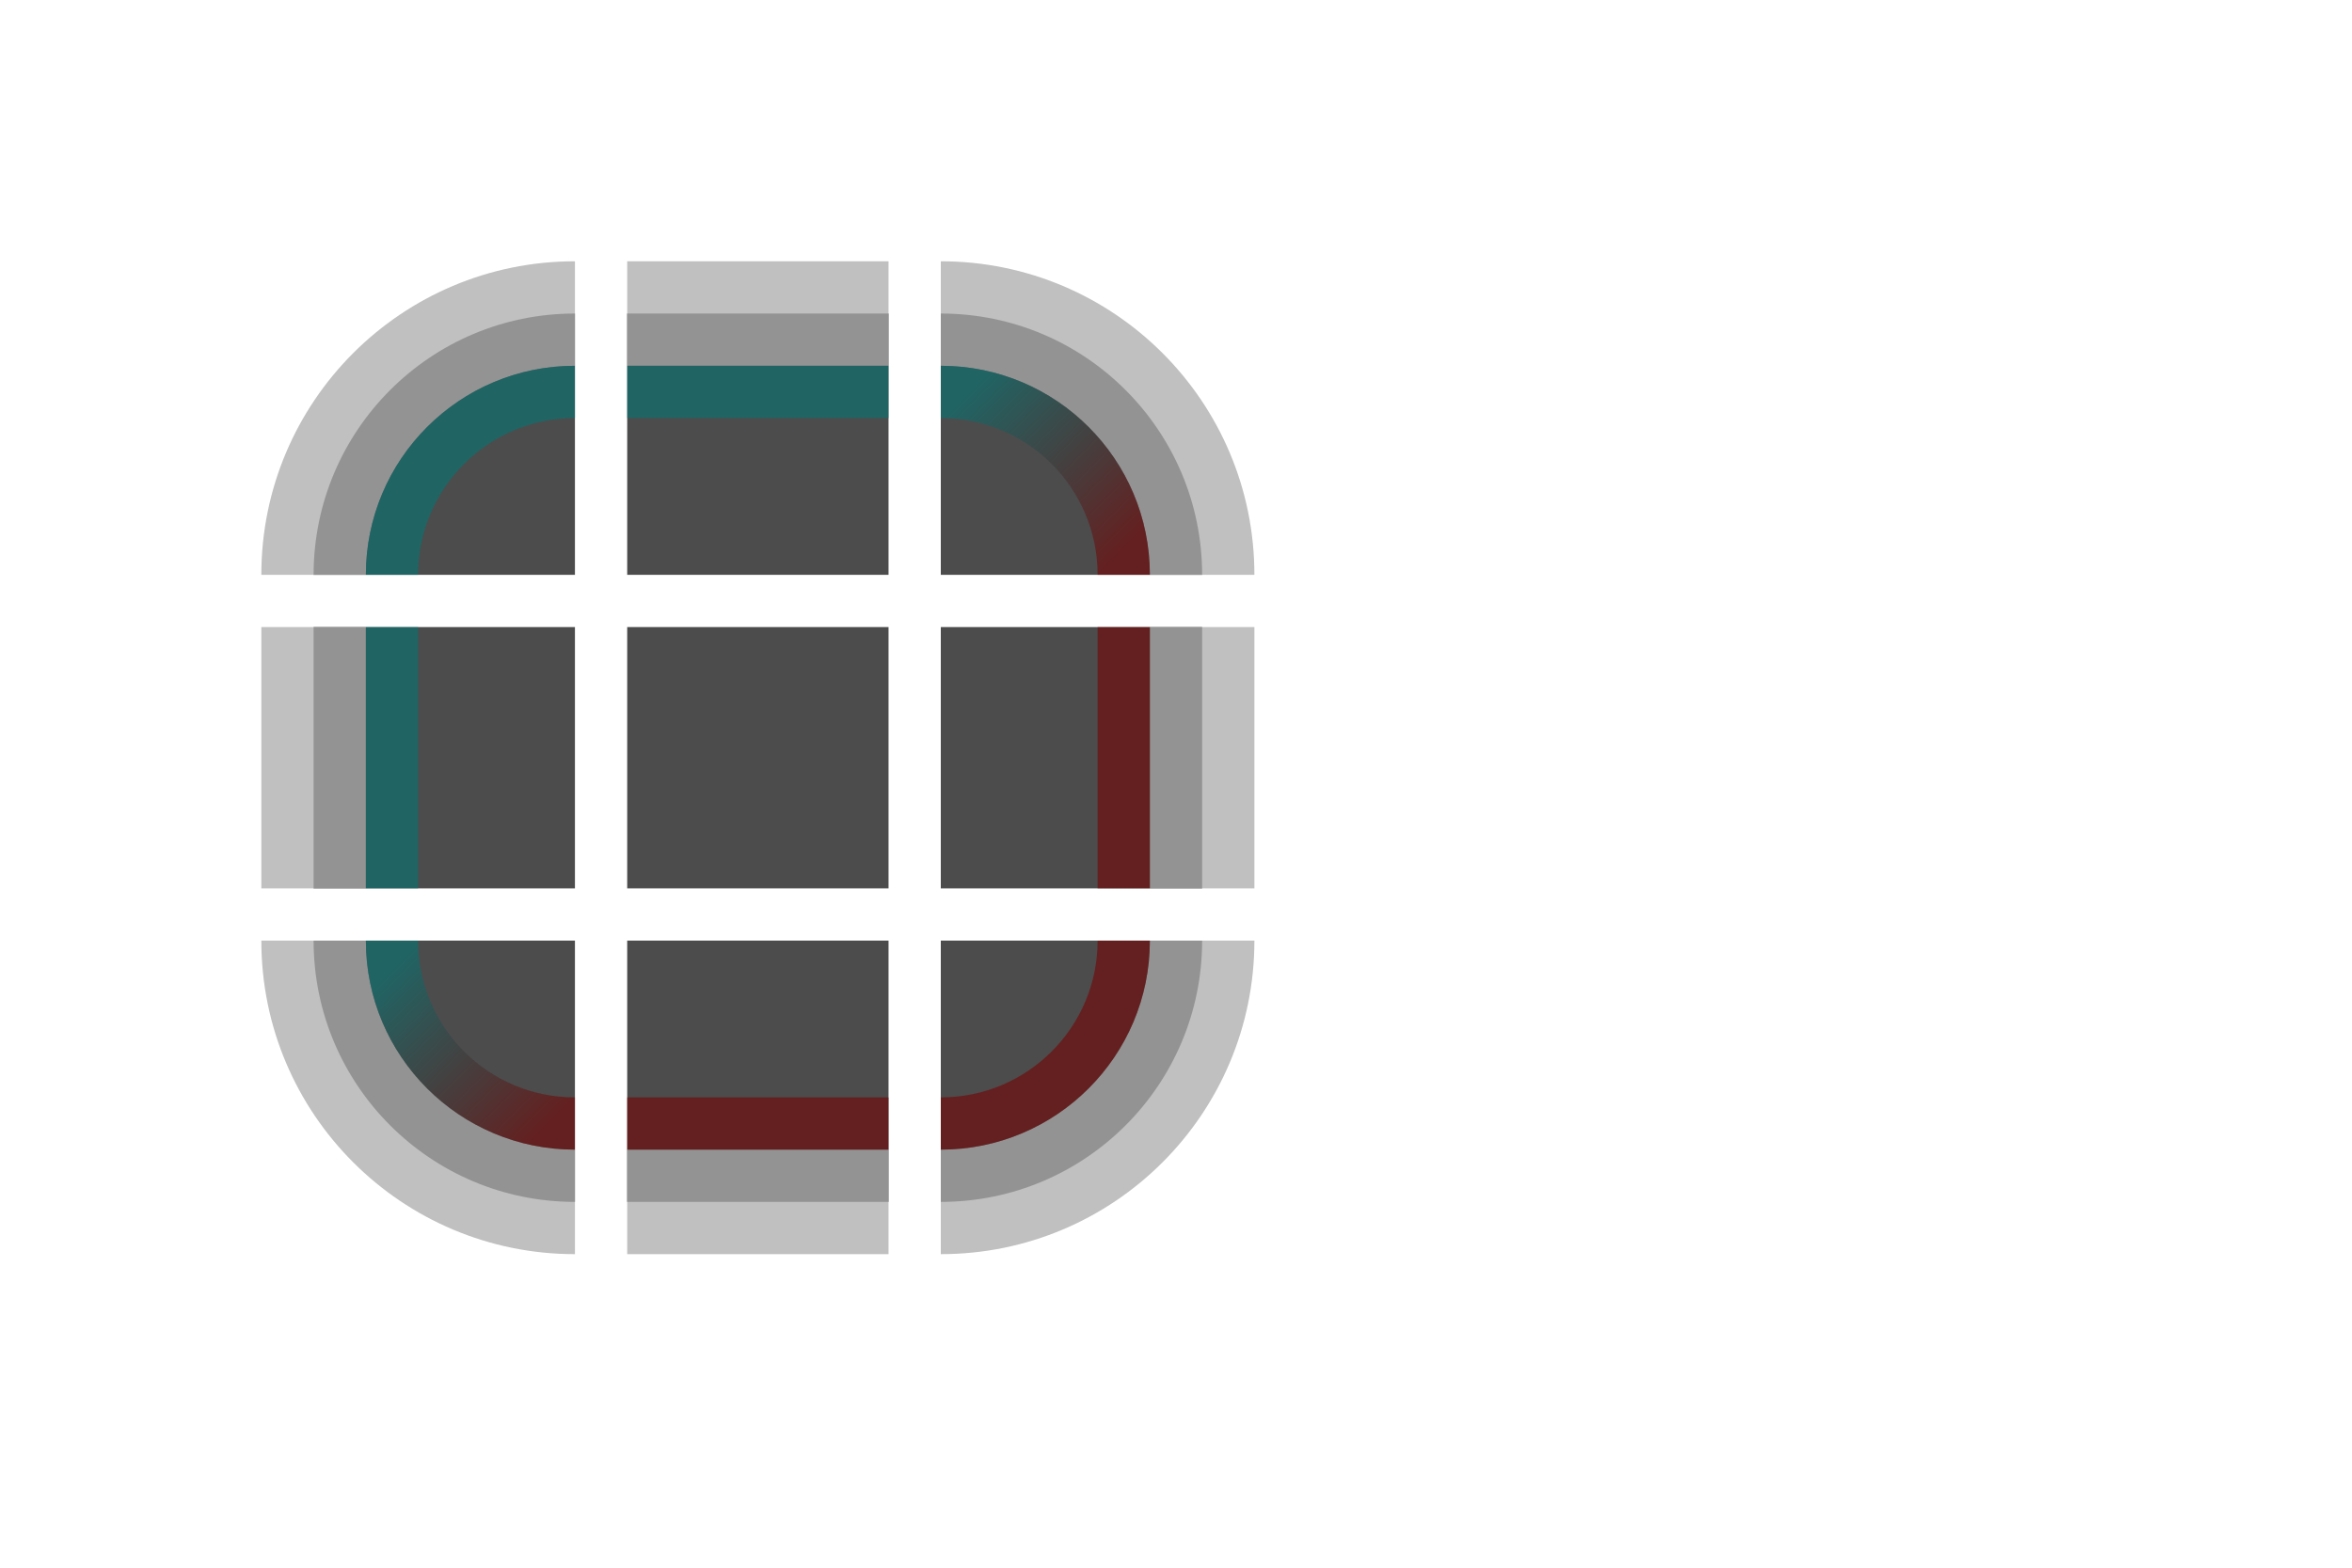
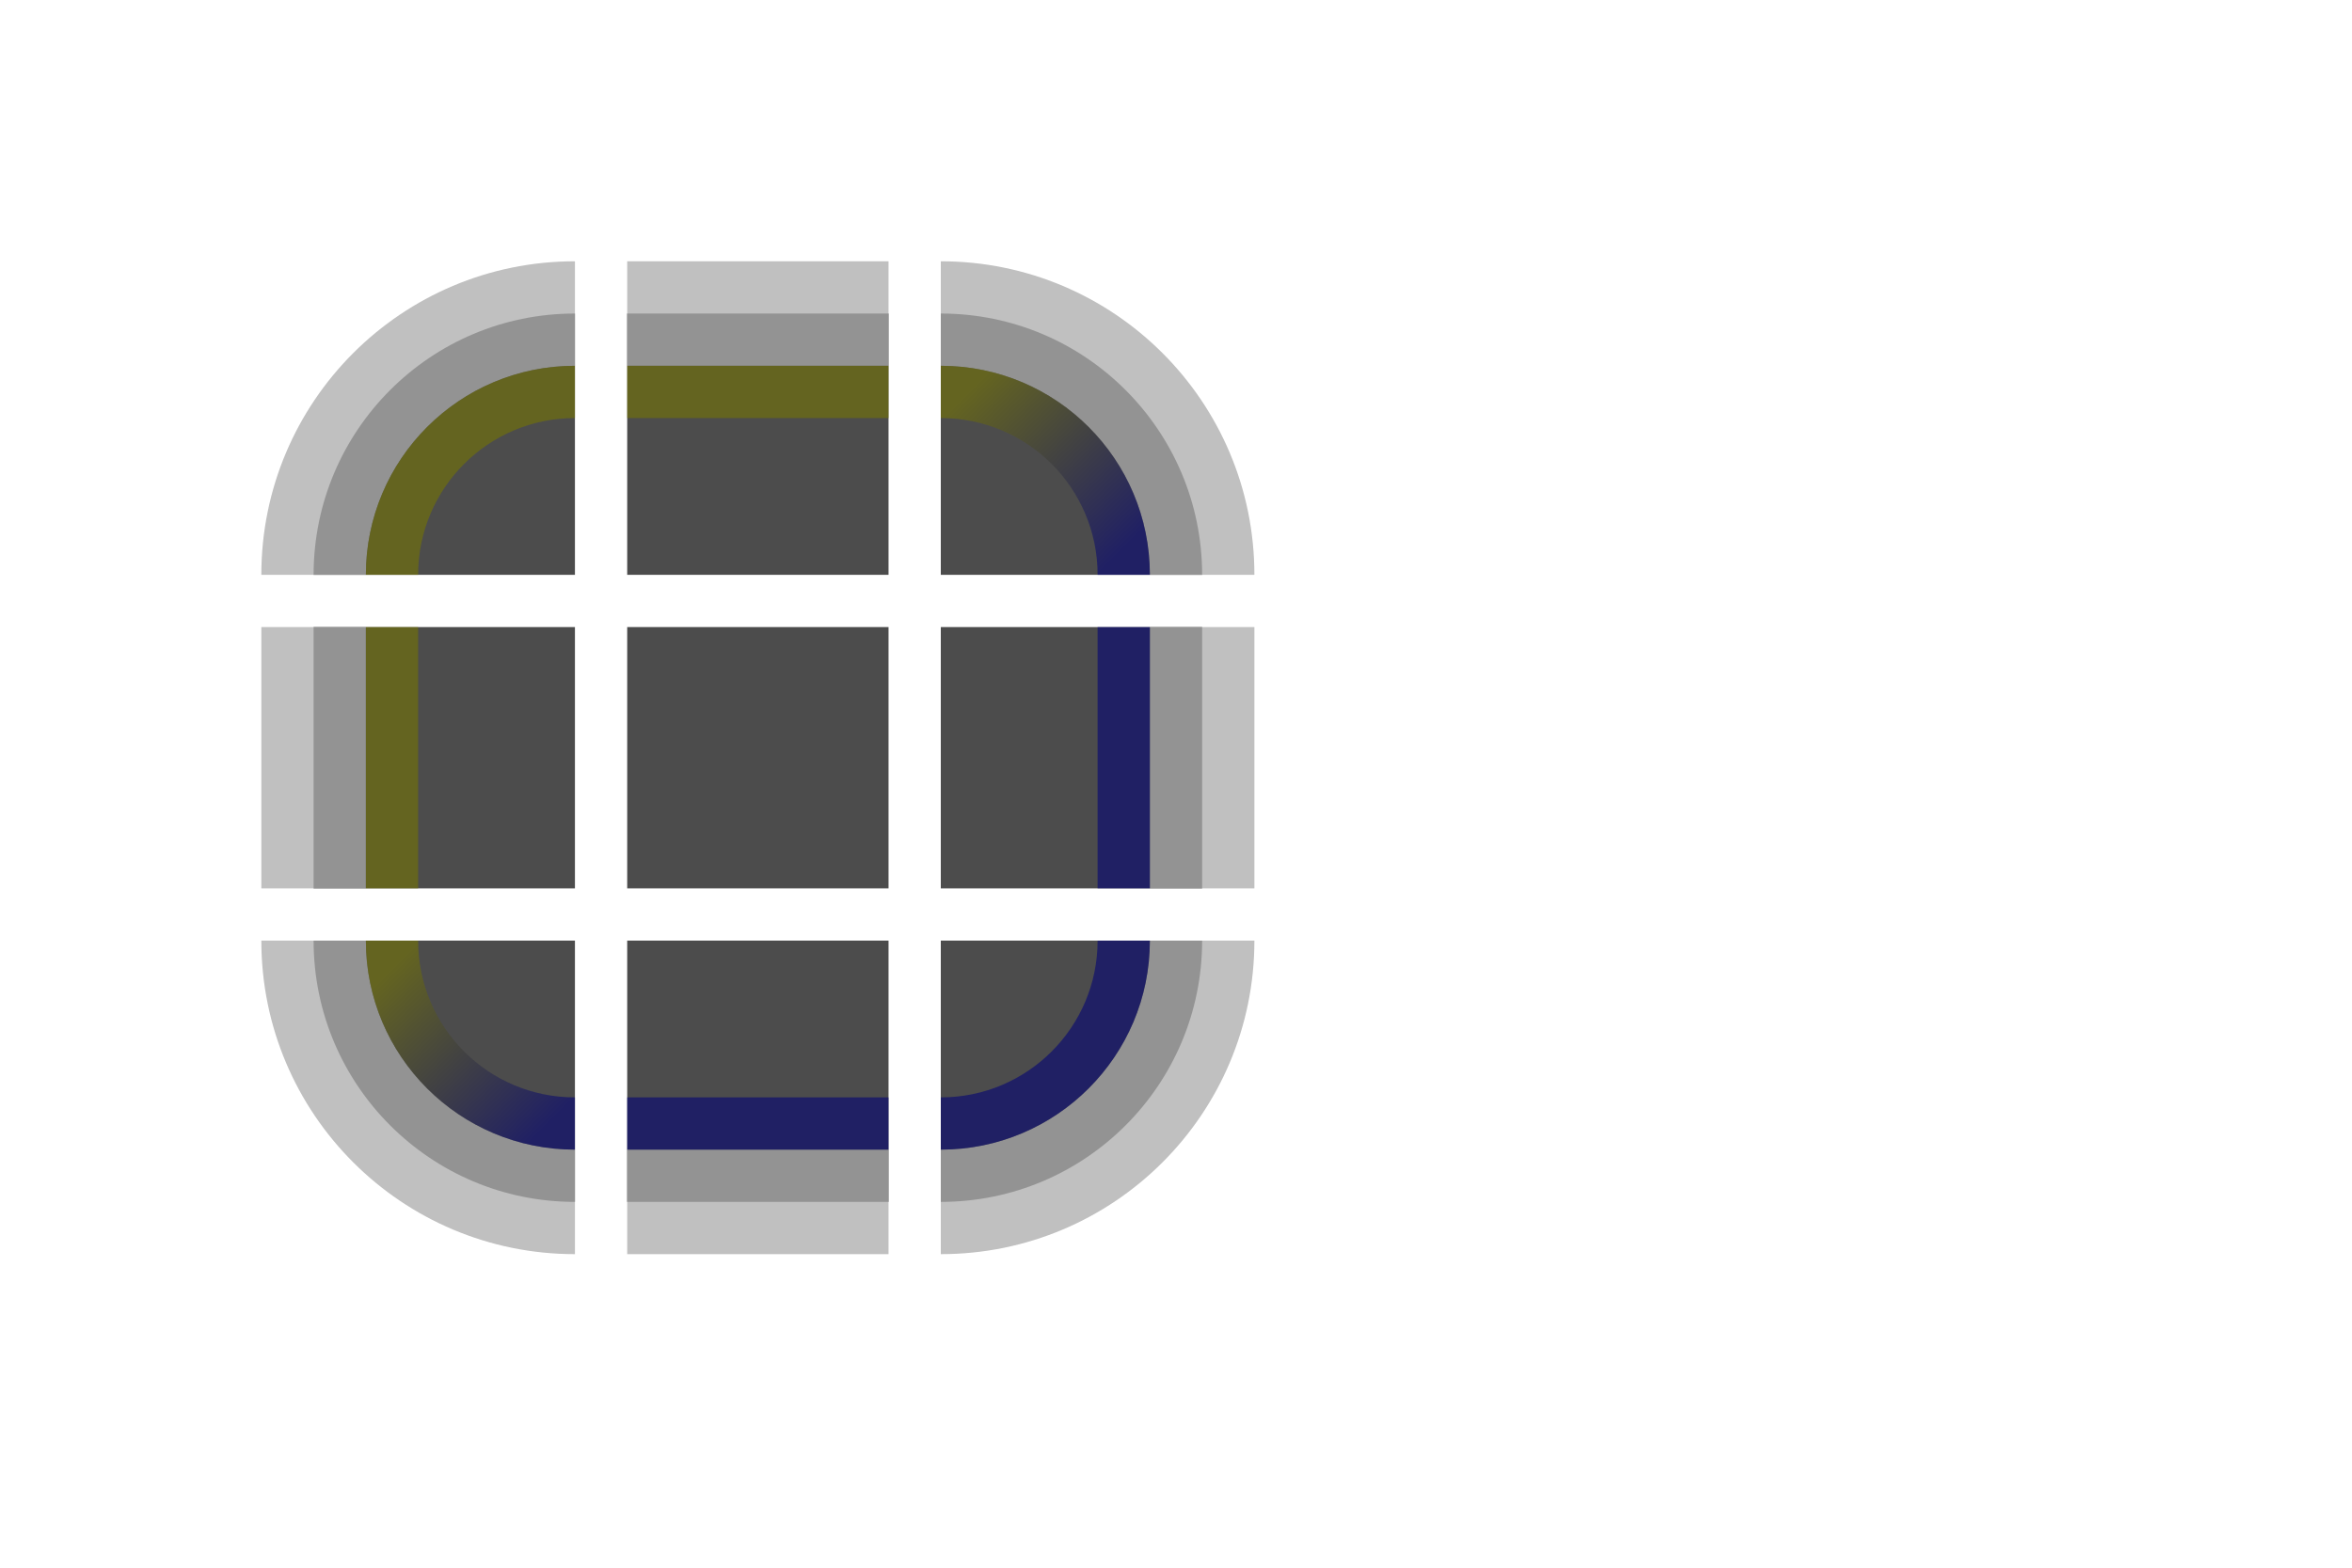
<svg xmlns="http://www.w3.org/2000/svg" xmlns:xlink="http://www.w3.org/1999/xlink" height="30" width="45" id="svg3124" version="1.0">
  <defs id="defs3126">
    <linearGradient xlink:href="#linearGradient4889" id="linearGradient4891" x1="3" y1="43" x2="6" y2="46" gradientUnits="userSpaceOnUse" />
    <linearGradient id="linearGradient4889">
-       <stop style="stop-color:#007777;stop-opacity:0.575;" offset="0" id="stop4885" />
-       <stop style="stop-color:#770000;stop-opacity:0.575" offset="1" id="stop4887" />
+       <stop style="stop-color:#777700;stop-opacity:0.575;" offset="0" id="stop4885" />
+       <stop style="stop-color:#000077;stop-opacity:0.575" offset="1" id="stop4887" />
    </linearGradient>
    <linearGradient xlink:href="#linearGradient4889" id="linearGradient4899" x1="13" y1="33" x2="16" y2="36" gradientUnits="userSpaceOnUse" />
  </defs>
  <g id="layer1" transform="translate(36.5,21.13782)">
    <rect style="opacity:1;vector-effect:none;fill:#111111;fill-opacity:0.75;stroke:none;stroke-width:0.783;stroke-linecap:square;stroke-linejoin:miter;stroke-miterlimit:8.3;stroke-dasharray:none;stroke-dashoffset:0;stroke-opacity:1;marker:none" id="center" width="5" height="5" x="-24.5" y="-9.138" />
    <g transform="translate(-31.5,-46.13782)" id="topleft">
      <path id="path4718" d="M 6,31 A 5,5 0 0 0 1,36 H 6 Z" style="opacity:1;vector-effect:none;fill:#111111;fill-opacity:0.75;stroke:none;stroke-width:0.783;stroke-linecap:square;stroke-linejoin:miter;stroke-miterlimit:8.3;stroke-dasharray:none;stroke-dashoffset:0;stroke-opacity:1;marker:none" />
      <path id="path4521" d="M 6,30 A 6,6 0 0 0 0,36 H 2 A 4,4 0 0 1 6,32 Z" style="opacity:1;vector-effect:none;fill:#aaaaaa;fill-opacity:0.75;stroke:none;stroke-width:0.783;stroke-linecap:square;stroke-linejoin:miter;stroke-miterlimit:8.3;stroke-dasharray:none;stroke-dashoffset:0;stroke-opacity:1;marker:none" />
-       <path id="path4523" d="M 6,32 A 4,4 0 0 0 2,36 H 3 A 3,3 0 0 1 6,33 Z" style="opacity:1;vector-effect:none;fill:#007777;fill-opacity:0.575;stroke:none;stroke-width:0.783;stroke-linecap:square;stroke-linejoin:miter;stroke-miterlimit:8.3;stroke-dasharray:none;stroke-dashoffset:0;stroke-opacity:1;marker:none" />
+       <path id="path4523" d="M 6,32 A 4,4 0 0 0 2,36 H 3 A 3,3 0 0 1 6,33 Z" style="opacity:1;vector-effect:none;fill:#777700;fill-opacity:0.575;stroke:none;stroke-width:0.783;stroke-linecap:square;stroke-linejoin:miter;stroke-miterlimit:8.3;stroke-dasharray:none;stroke-dashoffset:0;stroke-opacity:1;marker:none" />
    </g>
    <g transform="translate(-31.5,-46.13782)" id="topright">
      <path id="path4718-2" d="m 13,31 v 5 h 5 a 5,5 0 0 0 -5,-5 z" style="opacity:1;vector-effect:none;fill:#111111;fill-opacity:0.75;stroke:none;stroke-width:0.783;stroke-linecap:square;stroke-linejoin:miter;stroke-miterlimit:8.3;stroke-dasharray:none;stroke-dashoffset:0;stroke-opacity:1;marker:none" />
      <path id="path4521-6" d="m 13,30 v 2 a 4,4 0 0 1 4,4 h 2 a 6,6 0 0 0 -6,-6 z" style="opacity:1;vector-effect:none;fill:#aaaaaa;fill-opacity:0.75;stroke:none;stroke-width:0.783;stroke-linecap:square;stroke-linejoin:miter;stroke-miterlimit:8.3;stroke-dasharray:none;stroke-dashoffset:0;stroke-opacity:1;marker:none" />
      <path id="path4523-2" d="m 13,32 v 1 a 3,3 0 0 1 3,3 h 1 a 4,4 0 0 0 -4,-4 z" style="opacity:1;vector-effect:none;fill:url(#linearGradient4899);fill-opacity:1;stroke:none;stroke-width:0.783;stroke-linecap:square;stroke-linejoin:miter;stroke-miterlimit:8.3;stroke-dasharray:none;stroke-dashoffset:0;stroke-opacity:1;marker:none" />
    </g>
    <g transform="translate(-31.5,-46.13782)" id="bottomleft">
      <path id="path4718-3" d="m 1,43 a 5,5 0 0 0 5,5 v -5 z" style="opacity:1;vector-effect:none;fill:#111111;fill-opacity:0.75;stroke:none;stroke-width:0.783;stroke-linecap:square;stroke-linejoin:miter;stroke-miterlimit:8.3;stroke-dasharray:none;stroke-dashoffset:0;stroke-opacity:1;marker:none" />
      <path id="path4521-1" d="m 0,43 a 6,6 0 0 0 6,6 V 47 A 4,4 0 0 1 2,43 Z" style="opacity:1;vector-effect:none;fill:#aaaaaa;fill-opacity:0.75;stroke:none;stroke-width:0.783;stroke-linecap:square;stroke-linejoin:miter;stroke-miterlimit:8.3;stroke-dasharray:none;stroke-dashoffset:0;stroke-opacity:1;marker:none" />
      <path id="path4523-27" d="m 2,43 a 4,4 0 0 0 4,4 V 46 A 3,3 0 0 1 3,43 Z" style="opacity:1;vector-effect:none;fill:url(#linearGradient4891);fill-opacity:1;stroke:none;stroke-width:0.783;stroke-linecap:square;stroke-linejoin:miter;stroke-miterlimit:8.3;stroke-dasharray:none;stroke-dashoffset:0;stroke-opacity:1;marker:none" />
    </g>
    <g transform="translate(-31.5,-46.13782)" id="bottomright">
      <path id="path4718-7" d="m 13,43 v 5 a 5,5 0 0 0 5,-5 z" style="opacity:1;vector-effect:none;fill:#111111;fill-opacity:0.75;stroke:none;stroke-width:0.783;stroke-linecap:square;stroke-linejoin:miter;stroke-miterlimit:8.3;stroke-dasharray:none;stroke-dashoffset:0;stroke-opacity:1;marker:none" />
      <path id="path4521-9" d="m 17,43 a 4,4 0 0 1 -4,4 v 2 a 6,6 0 0 0 6,-6 z" style="opacity:1;vector-effect:none;fill:#aaaaaa;fill-opacity:0.75;stroke:none;stroke-width:0.783;stroke-linecap:square;stroke-linejoin:miter;stroke-miterlimit:8.3;stroke-dasharray:none;stroke-dashoffset:0;stroke-opacity:1;marker:none" />
-       <path id="path4523-3" d="m 16,43 a 3,3 0 0 1 -3,3 v 1 a 4,4 0 0 0 4,-4 z" style="opacity:1;vector-effect:none;fill:#770000;fill-opacity:0.575;stroke:none;stroke-width:0.783;stroke-linecap:square;stroke-linejoin:miter;stroke-miterlimit:8.3;stroke-dasharray:none;stroke-dashoffset:0;stroke-opacity:1;marker:none" />
+       <path id="path4523-3" d="m 16,43 a 3,3 0 0 1 -3,3 v 1 a 4,4 0 0 0 4,-4 z" style="opacity:1;vector-effect:none;fill:#000077;fill-opacity:0.575;stroke:none;stroke-width:0.783;stroke-linecap:square;stroke-linejoin:miter;stroke-miterlimit:8.3;stroke-dasharray:none;stroke-dashoffset:0;stroke-opacity:1;marker:none" />
    </g>
    <g transform="translate(-31.5,-46.13782)" id="top">
      <rect y="31" x="7" height="5" width="5" id="rect4780" style="opacity:1;vector-effect:none;fill:#111111;fill-opacity:0.75;stroke:none;stroke-width:0.783;stroke-linecap:square;stroke-linejoin:miter;stroke-miterlimit:8.3;stroke-dasharray:none;stroke-dashoffset:0;stroke-opacity:1;marker:none" />
      <rect y="30" x="7" height="2" width="5" id="rect4817" style="opacity:1;vector-effect:none;fill:#aaaaaa;fill-opacity:0.75;stroke:none;stroke-width:0.783;stroke-linecap:square;stroke-linejoin:miter;stroke-miterlimit:8.3;stroke-dasharray:none;stroke-dashoffset:0;stroke-opacity:1;marker:none" />
-       <rect y="32" x="7" height="1" width="5" id="rect4851" style="opacity:1;vector-effect:none;fill:#007777;fill-opacity:0.575;stroke:none;stroke-width:0.783;stroke-linecap:square;stroke-linejoin:miter;stroke-miterlimit:8.3;stroke-dasharray:none;stroke-dashoffset:0;stroke-opacity:1;marker:none" />
+       <rect y="32" x="7" height="1" width="5" id="rect4851" style="opacity:1;vector-effect:none;fill:#777700;fill-opacity:0.575;stroke:none;stroke-width:0.783;stroke-linecap:square;stroke-linejoin:miter;stroke-miterlimit:8.3;stroke-dasharray:none;stroke-dashoffset:0;stroke-opacity:1;marker:none" />
    </g>
    <g transform="translate(-31.5,-46.13782)" id="bottom">
      <rect y="43" x="7" height="5" width="5" id="rect4780-7" style="opacity:1;vector-effect:none;fill:#111111;fill-opacity:0.75;stroke:none;stroke-width:0.783;stroke-linecap:square;stroke-linejoin:miter;stroke-miterlimit:8.3;stroke-dasharray:none;stroke-dashoffset:0;stroke-opacity:1;marker:none" />
      <rect y="47" x="7" height="2" width="5" id="rect4817-3" style="opacity:1;vector-effect:none;fill:#aaaaaa;fill-opacity:0.75;stroke:none;stroke-width:0.783;stroke-linecap:square;stroke-linejoin:miter;stroke-miterlimit:8.3;stroke-dasharray:none;stroke-dashoffset:0;stroke-opacity:1;marker:none" />
-       <rect y="46" x="7" height="1" width="5" id="rect4851-1" style="opacity:1;vector-effect:none;fill:#770000;fill-opacity:0.575;stroke:none;stroke-width:0.783;stroke-linecap:square;stroke-linejoin:miter;stroke-miterlimit:8.3;stroke-dasharray:none;stroke-dashoffset:0;stroke-opacity:1;marker:none" />
+       <rect y="46" x="7" height="1" width="5" id="rect4851-1" style="opacity:1;vector-effect:none;fill:#000077;fill-opacity:0.575;stroke:none;stroke-width:0.783;stroke-linecap:square;stroke-linejoin:miter;stroke-miterlimit:8.3;stroke-dasharray:none;stroke-dashoffset:0;stroke-opacity:1;marker:none" />
    </g>
    <g transform="translate(-31.5,-46.13782)" id="left">
      <rect y="37" x="1" height="5" width="5" id="rect4780-2" style="opacity:1;vector-effect:none;fill:#111111;fill-opacity:0.75;stroke:none;stroke-width:0.783;stroke-linecap:square;stroke-linejoin:miter;stroke-miterlimit:8.3;stroke-dasharray:none;stroke-dashoffset:0;stroke-opacity:1;marker:none" />
      <rect y="37" x="0" height="5" width="2" id="rect4834" style="opacity:1;vector-effect:none;fill:#aaaaaa;fill-opacity:0.75;stroke:none;stroke-width:0.783;stroke-linecap:square;stroke-linejoin:miter;stroke-miterlimit:8.3;stroke-dasharray:none;stroke-dashoffset:0;stroke-opacity:1;marker:none" />
-       <rect y="37" x="2" height="5" width="1" id="rect4868" style="opacity:1;vector-effect:none;fill:#007777;fill-opacity:0.575;stroke:none;stroke-width:0.783;stroke-linecap:square;stroke-linejoin:miter;stroke-miterlimit:8.3;stroke-dasharray:none;stroke-dashoffset:0;stroke-opacity:1;marker:none" />
+       <rect y="37" x="2" height="5" width="1" id="rect4868" style="opacity:1;vector-effect:none;fill:#777700;fill-opacity:0.575;stroke:none;stroke-width:0.783;stroke-linecap:square;stroke-linejoin:miter;stroke-miterlimit:8.3;stroke-dasharray:none;stroke-dashoffset:0;stroke-opacity:1;marker:none" />
    </g>
    <g transform="translate(-31.5,-46.13782)" id="right">
      <rect y="37" x="13" height="5" width="5" id="rect4780-9" style="opacity:1;vector-effect:none;fill:#111111;fill-opacity:0.75;stroke:none;stroke-width:0.783;stroke-linecap:square;stroke-linejoin:miter;stroke-miterlimit:8.3;stroke-dasharray:none;stroke-dashoffset:0;stroke-opacity:1;marker:none" />
      <rect y="37" x="17" height="5" width="2" id="rect4834-6" style="opacity:1;vector-effect:none;fill:#aaaaaa;fill-opacity:0.75;stroke:none;stroke-width:0.783;stroke-linecap:square;stroke-linejoin:miter;stroke-miterlimit:8.3;stroke-dasharray:none;stroke-dashoffset:0;stroke-opacity:1;marker:none" />
-       <rect y="37" x="16" height="5" width="1" id="rect4868-2" style="opacity:1;vector-effect:none;fill:#770000;fill-opacity:0.575;stroke:none;stroke-width:0.783;stroke-linecap:square;stroke-linejoin:miter;stroke-miterlimit:8.3;stroke-dasharray:none;stroke-dashoffset:0;stroke-opacity:1;marker:none" />
+       <rect y="37" x="16" height="5" width="1" id="rect4868-2" style="opacity:1;vector-effect:none;fill:#000077;fill-opacity:0.575;stroke:none;stroke-width:0.783;stroke-linecap:square;stroke-linejoin:miter;stroke-miterlimit:8.3;stroke-dasharray:none;stroke-dashoffset:0;stroke-opacity:1;marker:none" />
    </g>
  </g>
</svg>
